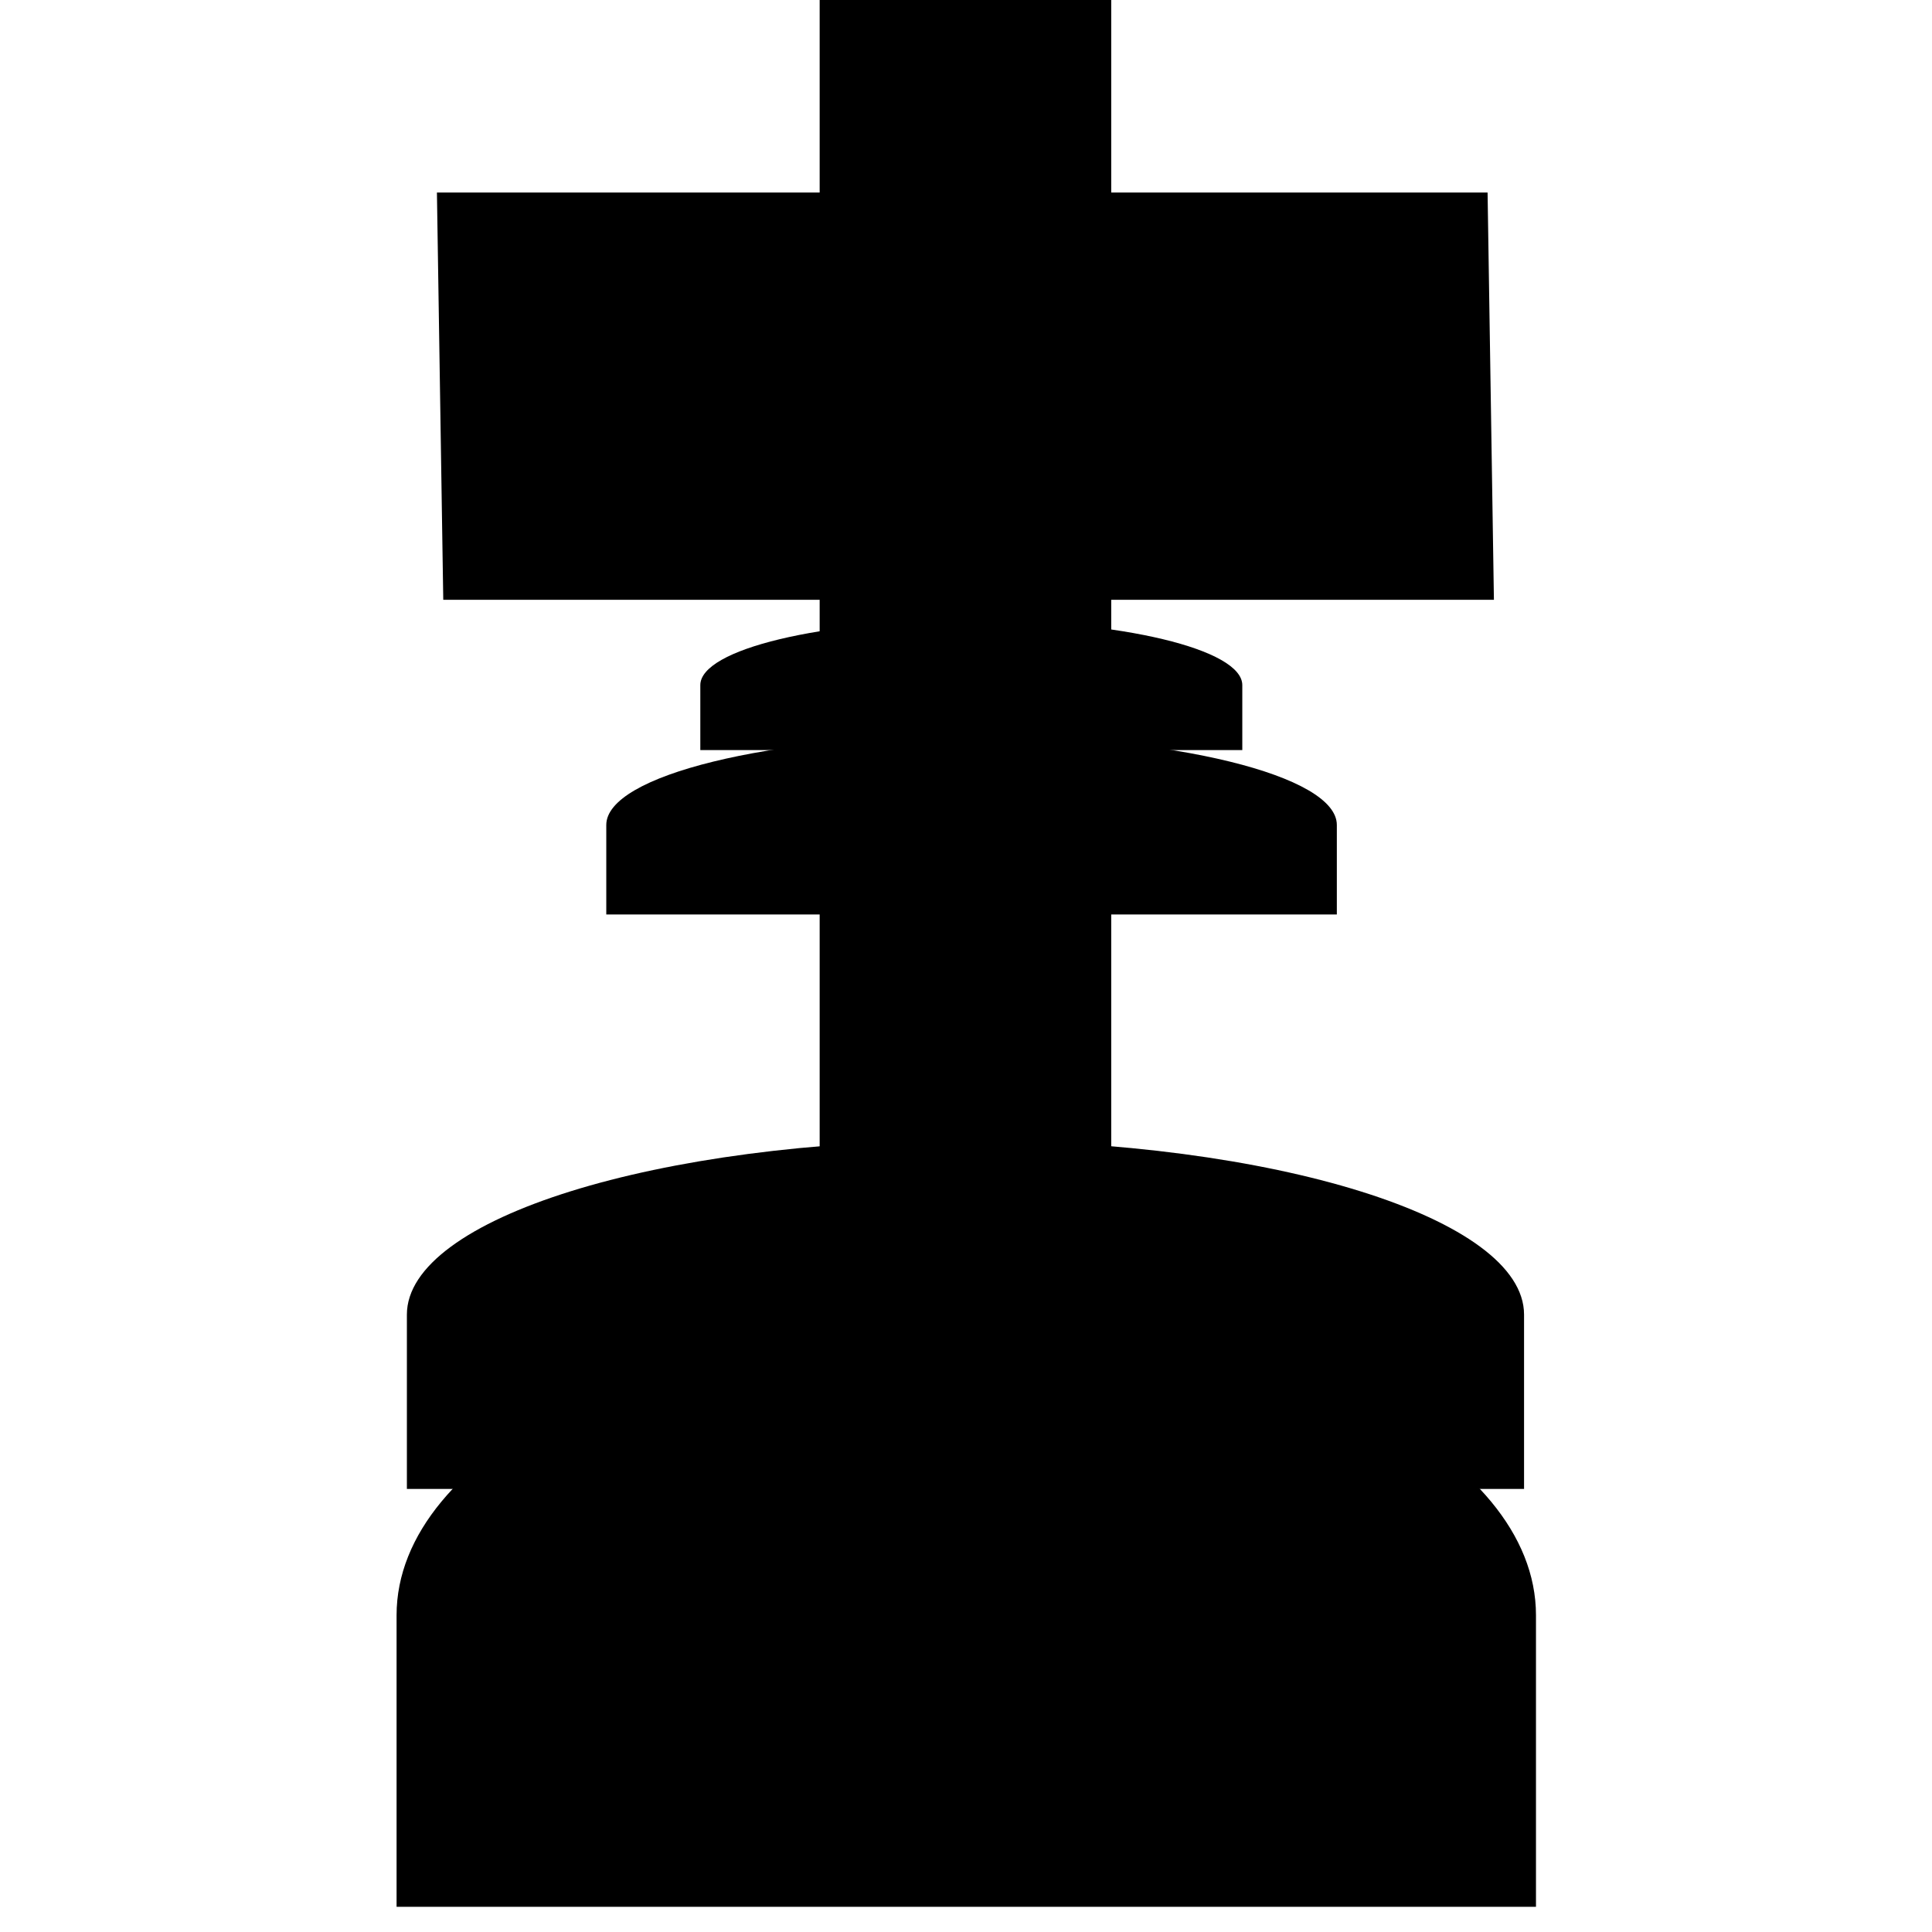
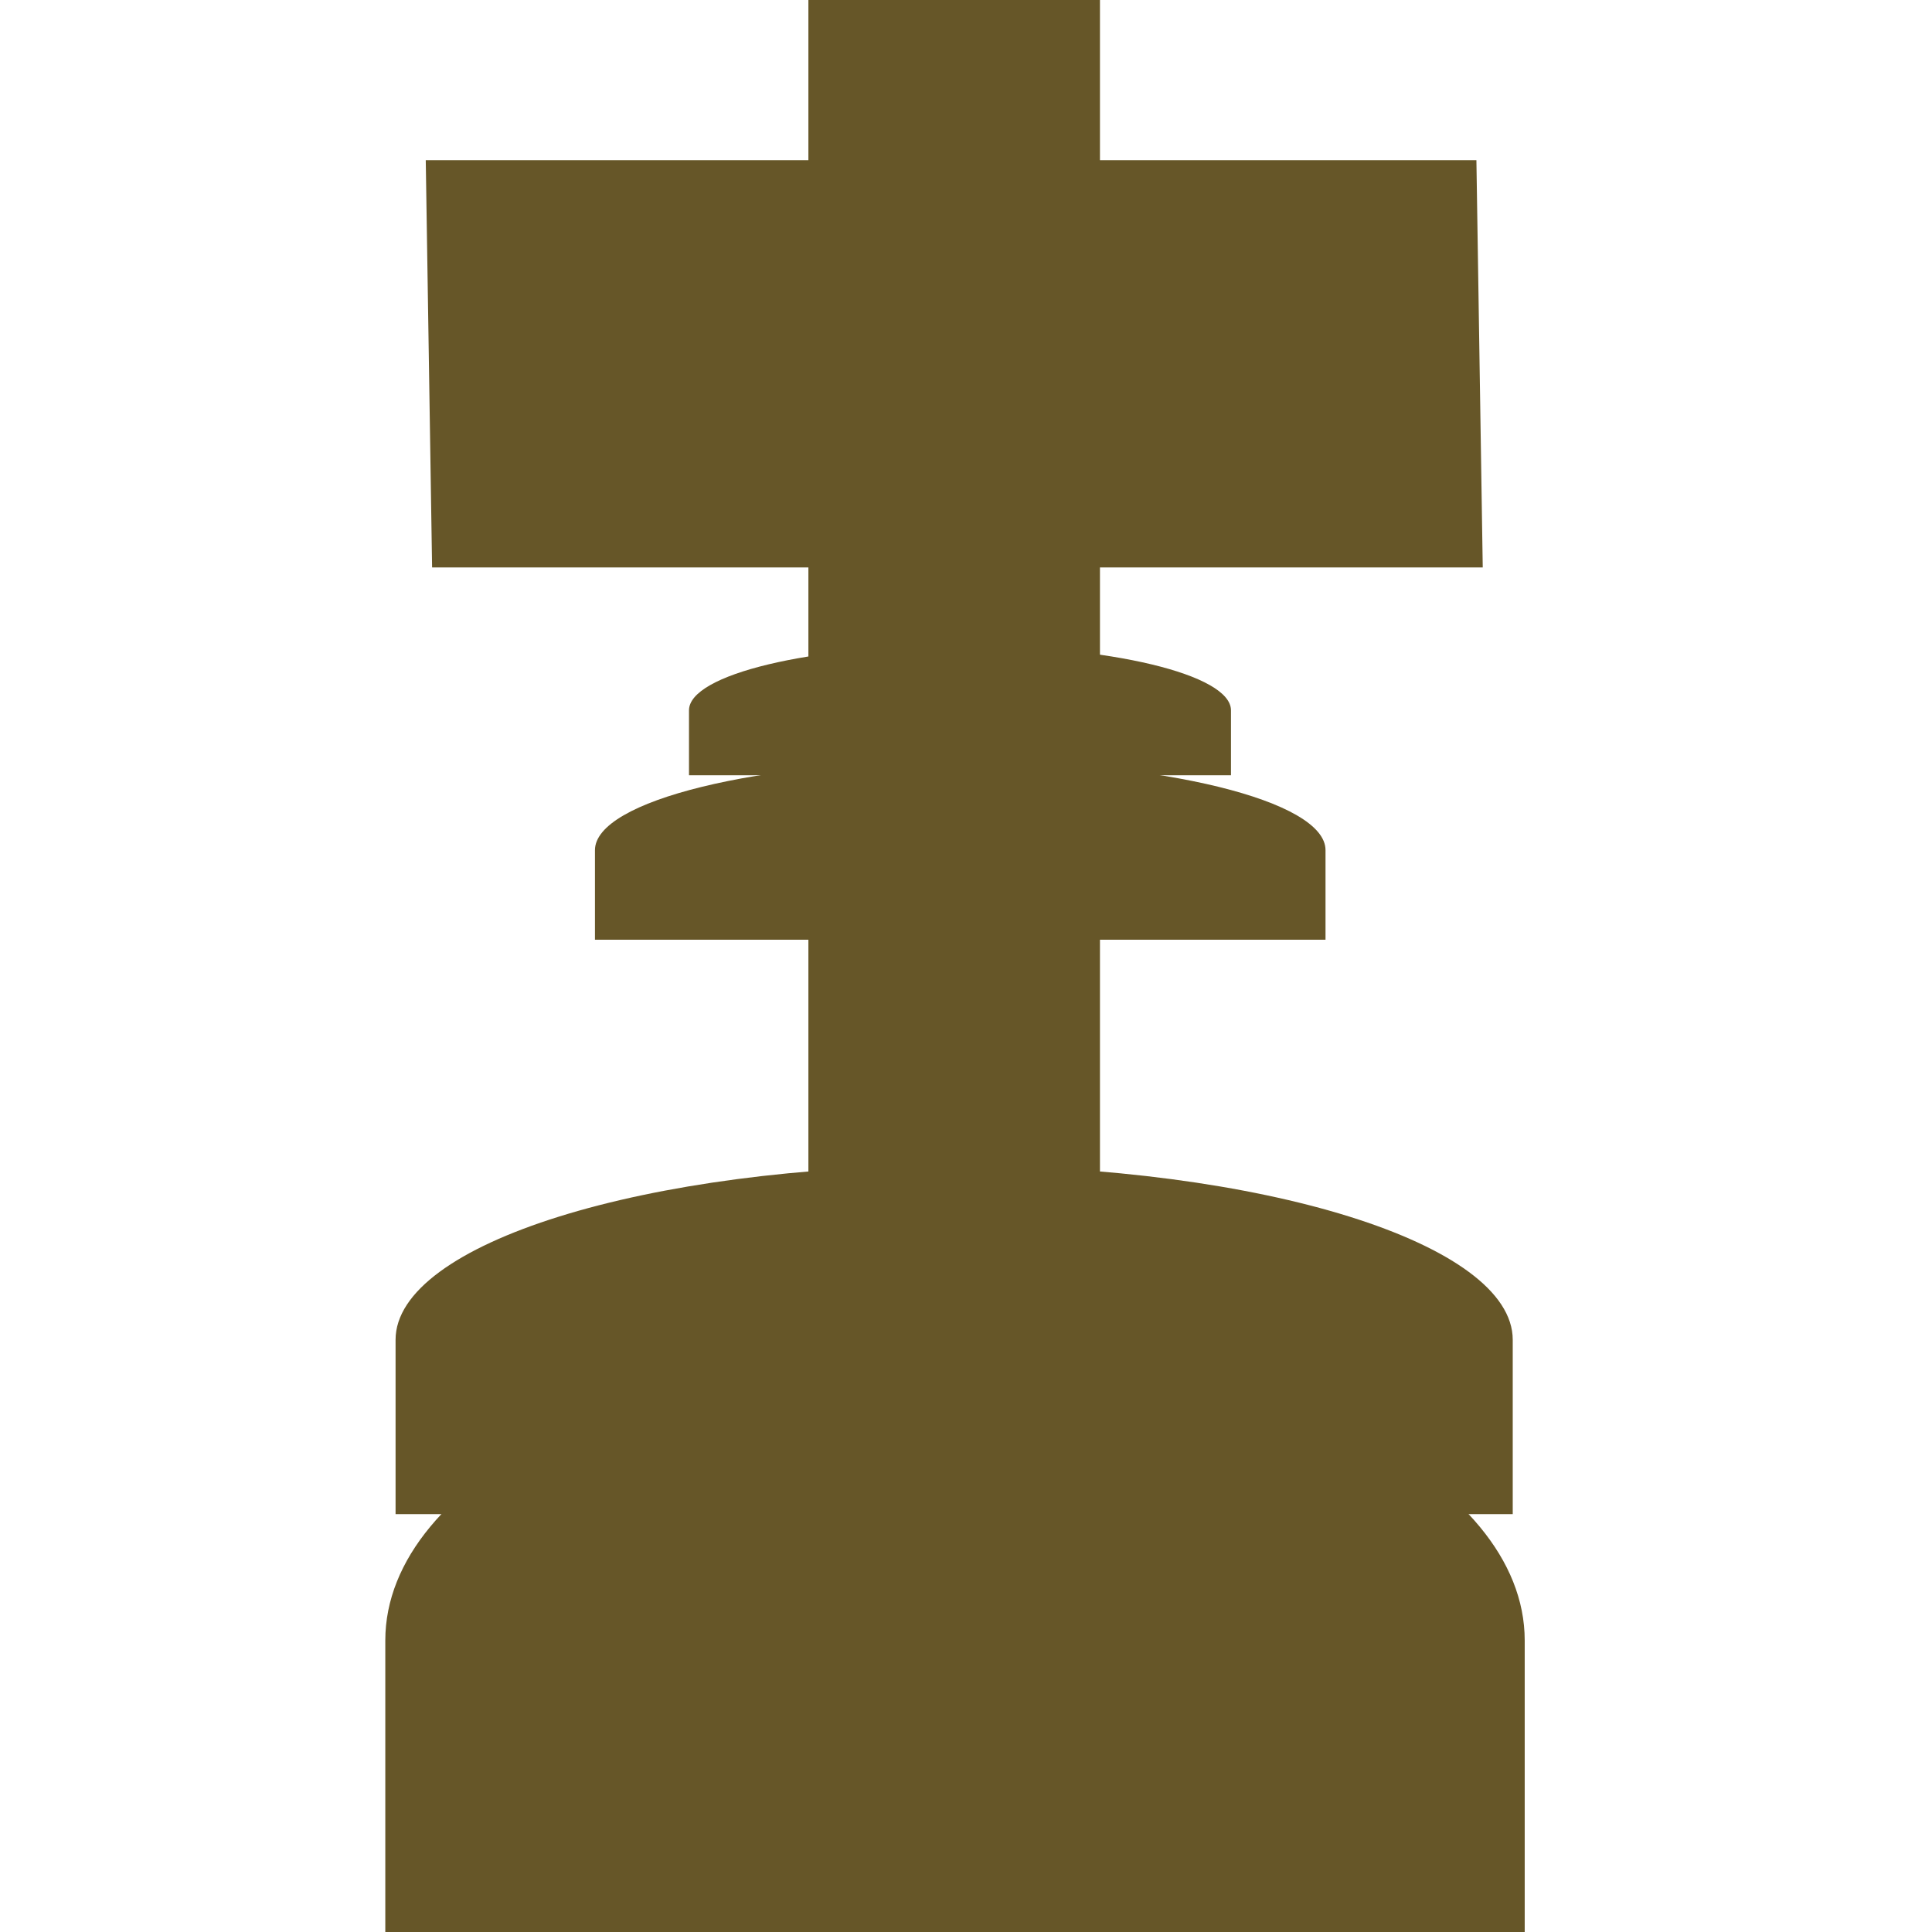
<svg xmlns="http://www.w3.org/2000/svg" version="1.1" viewBox="0.0 0.0 38.399 38.399" fill="none" stroke="none" stroke-linecap="square" stroke-miterlimit="10">
  <clipPath id="p.0">
    <path d="m0 0l38.399 0l0 38.399l-38.399 0l0 -38.399z" clip-rule="nonzero" />
  </clipPath>
  <g clip-path="url(#p.0)">
    <path fill="#000000" fill-opacity="0.0" d="m0 0l38.399 0l0 38.399l-38.399 0z" fill-rule="evenodd" />
    <path fill="#000000" d="m-6.485 17.565l0 0c2.336 -3.085 2.796 -7.409 1.172 -11.01c-1.624 -3.601 -5.023 -5.793 -8.654 -5.581c-3.631 0.212 -6.802 2.788 -8.075 6.558l7.229 2.99l0 0c0.124 -0.884 0.536 -1.565 1.055 -1.746c0.519 -0.181 1.053 0.17 1.369 0.9c0.316 0.731 0.356 1.708 0.104 2.508z" fill-rule="evenodd" />
-     <path fill="#000000" d="m7.882 37.898l0 -5.795l0 0c0 -3.201 5.069 -5.795 11.323 -5.795c6.253 0 11.323 2.595 11.323 5.795l0 5.795z" fill-rule="evenodd" />
+     <path fill="#665628" d="m7.658 38.399l0 -5.795l0 0c0 -3.201 5.069 -5.795 11.323 -5.795c6.253 0 11.323 2.595 11.323 5.795l0 5.795z" fill-rule="evenodd" />
    <path fill="#000000" d="m-20.95 11.05l5.984 -1.575l4.472 17.701l-5.984 1.575z" fill-rule="evenodd" />
    <path fill="#000000" d="m-14.187 12.571l0 0c-1.759 0.828 -3.985 0.689 -5.674 -0.355c-1.689 -1.043 -2.523 -2.794 -2.126 -4.464c0.397 -1.669 1.95 -2.942 3.959 -3.245l0.963 3.602l0 0c-0.576 -0.031 -1.064 0.084 -1.258 0.298c-0.194 0.213 -0.059 0.488 0.346 0.707c0.406 0.22 1.012 0.346 1.563 0.326z" fill-rule="evenodd" />
    <path fill="#000000" d="m42.986 7.436l0 0c3.079 -4.154 8.4 -5.891 12.822 -4.185c4.422 1.705 6.769 6.4 5.656 11.311c-1.114 4.912 -5.392 8.734 -10.309 9.211l0.016 -3.612l0 0c3.206 -0.48 6.003 -3.104 6.761 -6.344c0.758 -3.24 -0.72 -6.249 -3.574 -7.273c-2.854 -1.025 -6.337 0.203 -8.421 2.967z" fill-rule="evenodd" />
-     <path fill="#000000" d="m29.566 3.827l0.126 8.094l-20.882 0l-0.126 -8.094z" fill-rule="evenodd" />
-     <path fill="#000000" d="m8.087 29.593l0 -3.465l0 0c0 -1.913 4.971 -3.465 11.102 -3.465c6.132 0 11.102 1.551 11.102 3.465l0 3.465z" fill-rule="evenodd" />
+     <path fill="#665628" d="m29.344 3.184l0.126 8.094l-20.882 0l-0.126 -8.094z" fill-rule="evenodd" />
+     <path fill="#665628" d="m7.862 30.094l0 -3.465l0 0c0 -1.913 4.971 -3.465 11.102 -3.465c6.132 0 11.102 1.551 11.102 3.465l0 3.465z" fill-rule="evenodd" />
    <path fill="#000000" d="m43.769 70.399l0 -5.795l0 0c0 -3.201 3.328 -5.795 7.433 -5.795c4.105 0 7.433 2.595 7.433 5.795l0 5.795z" fill-rule="evenodd" />
    <path fill="#000000" d="m40.759 38.308l0 0c2.698 -4.991 8.717 -7.207 14.206 -5.23c5.489 1.977 8.826 7.561 7.876 13.181c-0.95 5.62 -5.907 9.614 -11.699 9.427l0.021 -4.142l0 0c3.756 0.18 6.966 -2.361 7.569 -5.988c0.602 -3.628 -1.583 -7.264 -5.151 -8.571c-3.568 -1.308 -7.459 0.102 -9.171 3.323z" fill-rule="evenodd" />
    <path fill="#000000" d="m46.631 38.755l3.654 5.039l-8.819 6.11l-3.654 -5.039z" fill-rule="evenodd" />
    <path fill="#000000" d="m43.706 59.932l0 -3.465l0 0c0 -1.913 3.356 -3.465 7.496 -3.465c4.14 0 7.496 1.551 7.496 3.465l0 3.465z" fill-rule="evenodd" />
    <path fill="#000000" d="m-20.231 70.399l0 -5.795l0 0c0 -3.201 3.328 -5.795 7.433 -5.795c4.105 0 7.433 2.595 7.433 5.795l0 5.795z" fill-rule="evenodd" />
    <path fill="#000000" d="m-22.087 39.816c2.745 -4.527 8.114 -6.77 12.797 -5.347c4.683 1.424 7.362 6.113 6.385 11.178c-0.976 5.065 -5.333 9.08 -10.385 9.57l0.016 -3.612l0 0c3.29 -0.492 6.136 -3.238 6.811 -6.57c0.674 -3.332 -1.009 -6.331 -4.029 -7.176c-3.019 -0.845 -6.541 0.698 -8.427 3.691z" fill-rule="evenodd" />
    <path fill="#000000" d="m-18.844 41.475l4.85 3.15l-3.906 5.795l-4.85 -3.15z" fill-rule="evenodd" />
    <path fill="#000000" d="m-20.294 59.932l0 -3.465l0 0c0 -1.913 3.356 -3.465 7.496 -3.465c4.14 0 7.496 1.551 7.496 3.465l0 3.465z" fill-rule="evenodd" />
    <path fill="#000000" d="m44.967 8.265c2.337 -2.969 6.25 -4.117 9.491 -2.785c3.241 1.332 4.981 4.802 4.219 8.419c-0.762 3.616 -3.829 6.451 -7.441 6.877l-0.09 -2.72l0 0c2.345 -0.381 4.341 -2.309 4.853 -4.689c0.512 -2.38 -0.59 -4.608 -2.679 -5.418c-2.089 -0.811 -4.636 0.002 -6.194 1.975z" fill-rule="evenodd" />
-     <path fill="#000000" d="m16.291 -1.121l5.795 -0.094l0 25.575l-5.795 0.094z" fill-rule="evenodd" />
-     <path fill="#000000" d="m12.05 18.176l0 -1.78l0 0c0 -0.983 3.25 -1.78 7.26 -1.78c4.01 0 7.26 0.797 7.26 1.78l0 1.78z" fill-rule="evenodd" />
-     <path fill="#000000" d="m13.919 14.908l0 -1.291l0 0c0 -0.713 2.411 -1.291 5.386 -1.291c2.975 0 5.386 0.578 5.386 1.291l0 1.291z" fill-rule="evenodd" />
+     <path fill="#665628" d="m16.067 -0.619l5.795 -0.094l0 25.575l-5.795 0.094z" fill-rule="evenodd" />
+     <path fill="#665628" d="m11.825 18.677l0 -1.78l0 0c0 -0.983 3.25 -1.78 7.26 -1.78c4.01 0 7.26 0.797 7.26 1.78l0 1.78z" fill-rule="evenodd" />
+     <path fill="#665628" d="m13.694 15.409l0 -1.291l0 0c0 -0.713 2.411 -1.291 5.386 -1.291c2.975 0 5.386 0.578 5.386 1.291l0 1.291z" fill-rule="evenodd" />
  </g>
</svg>
